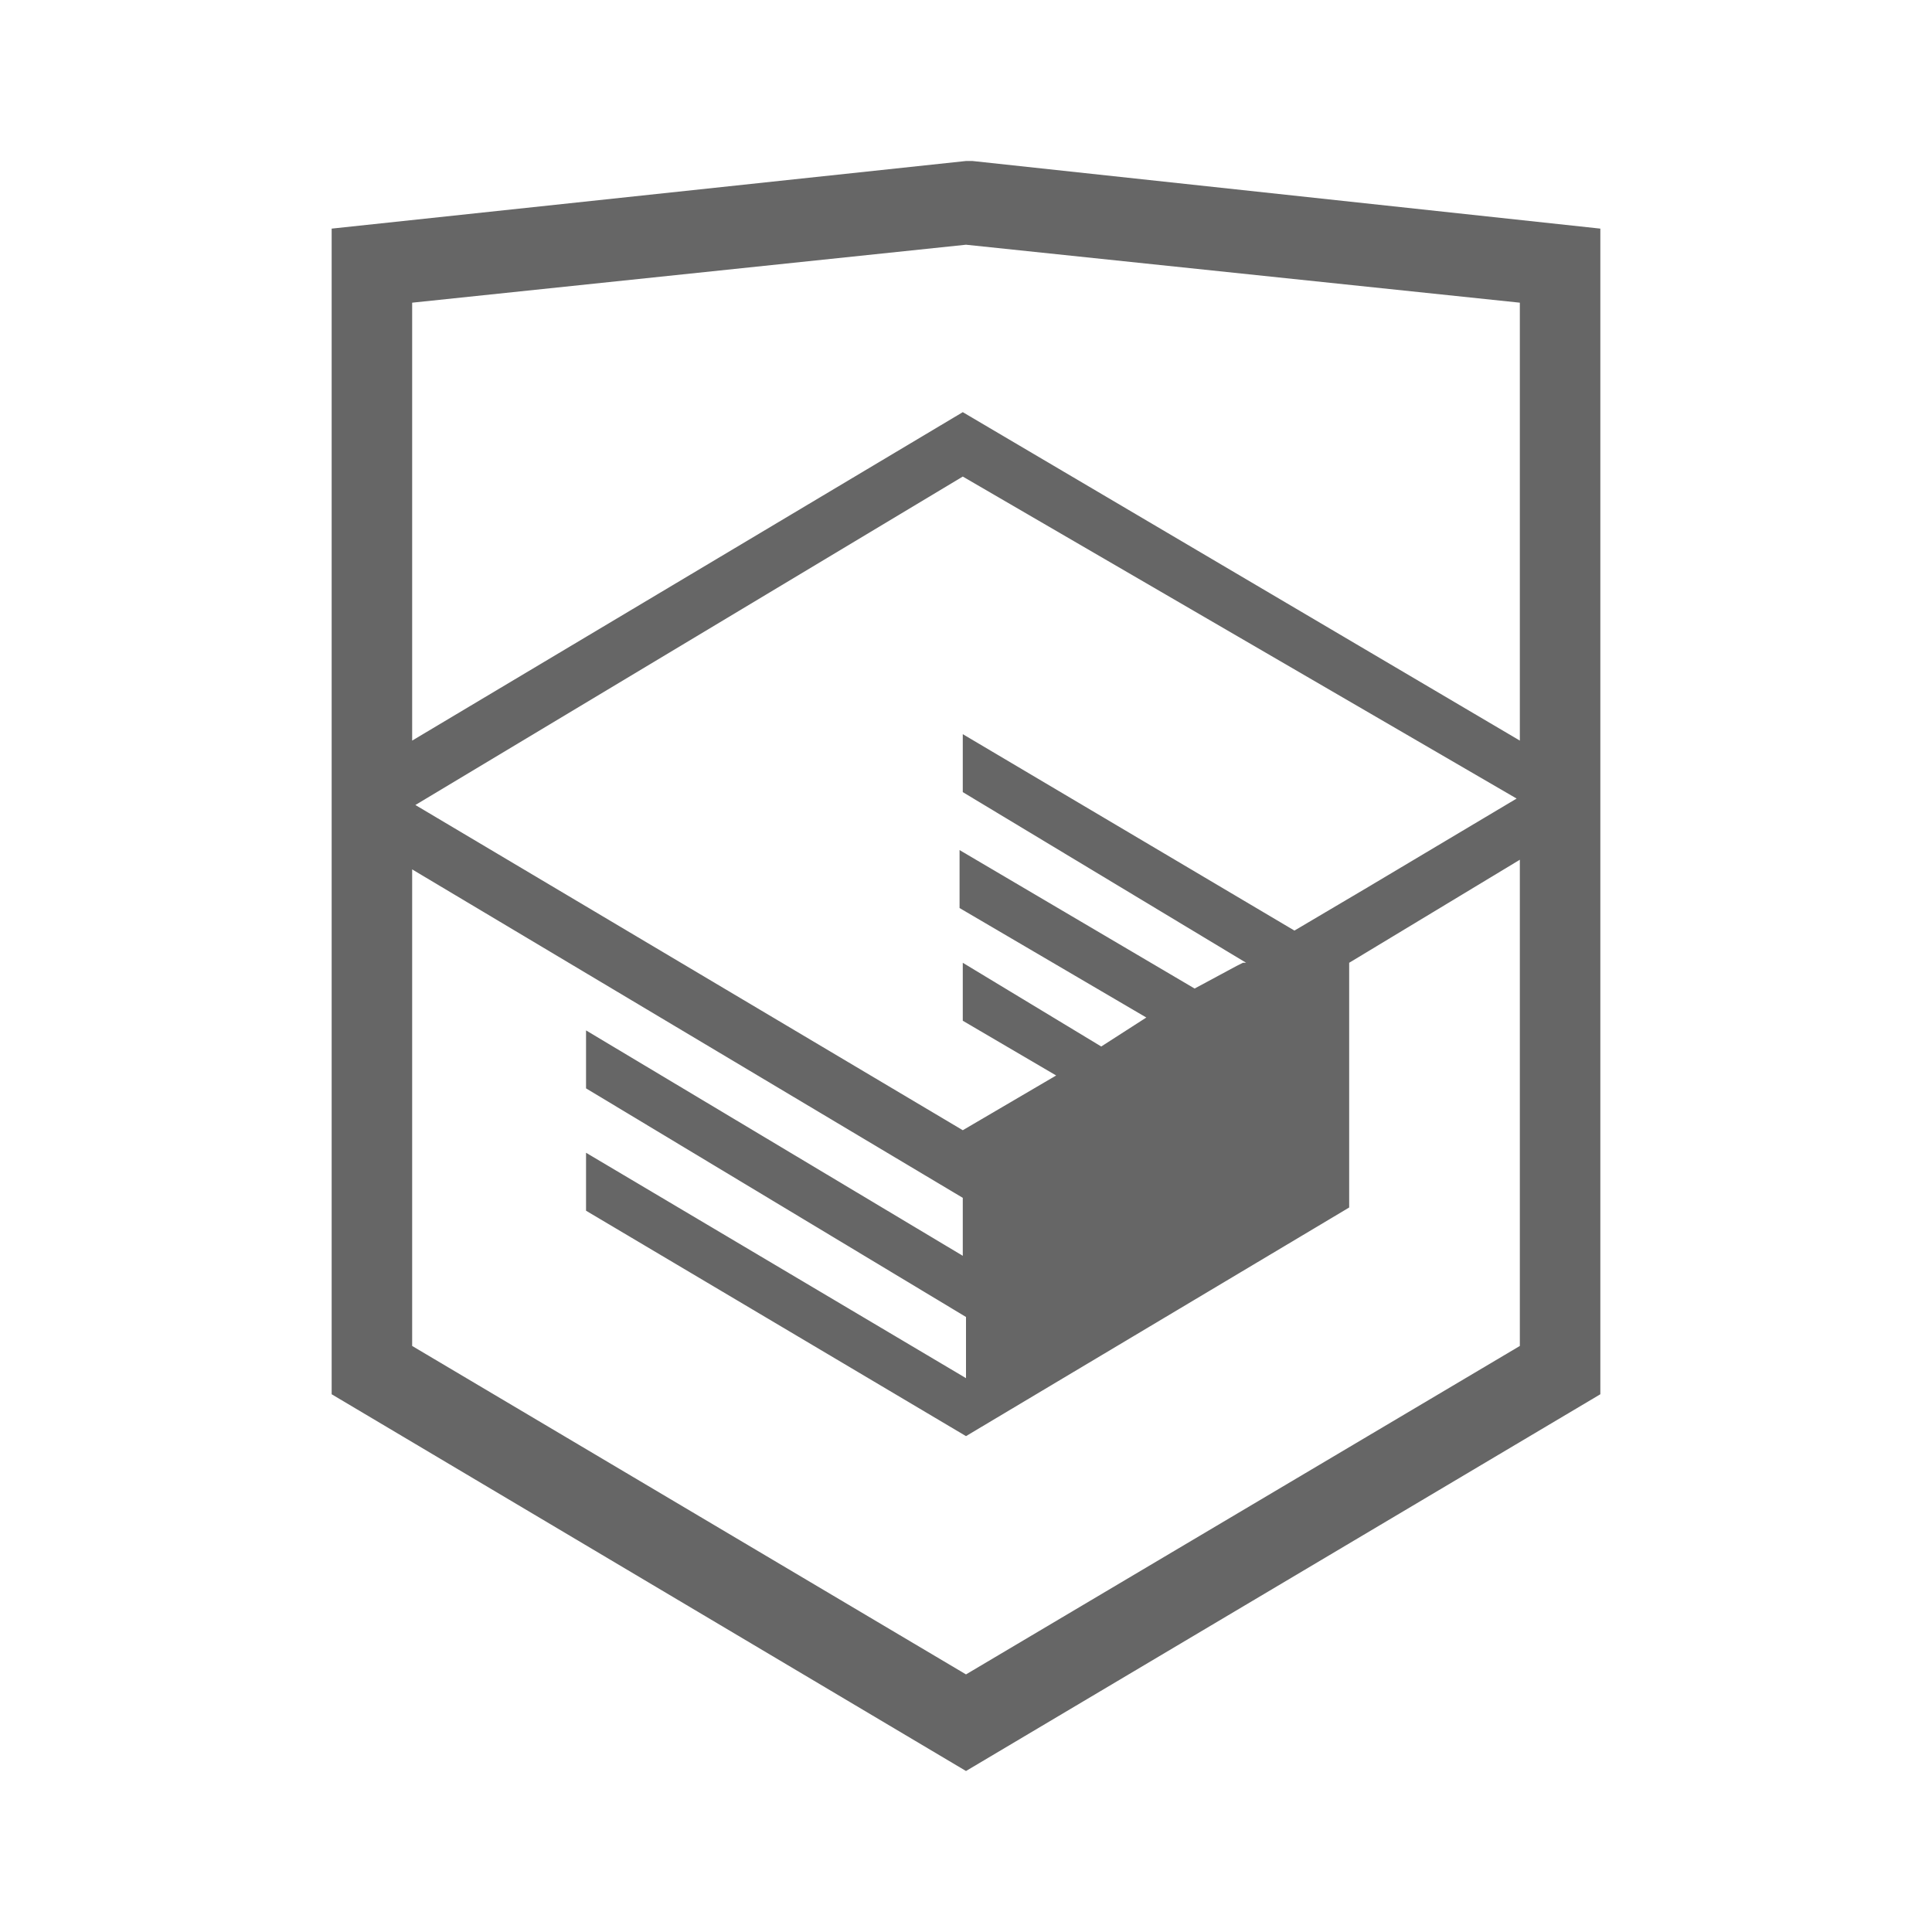
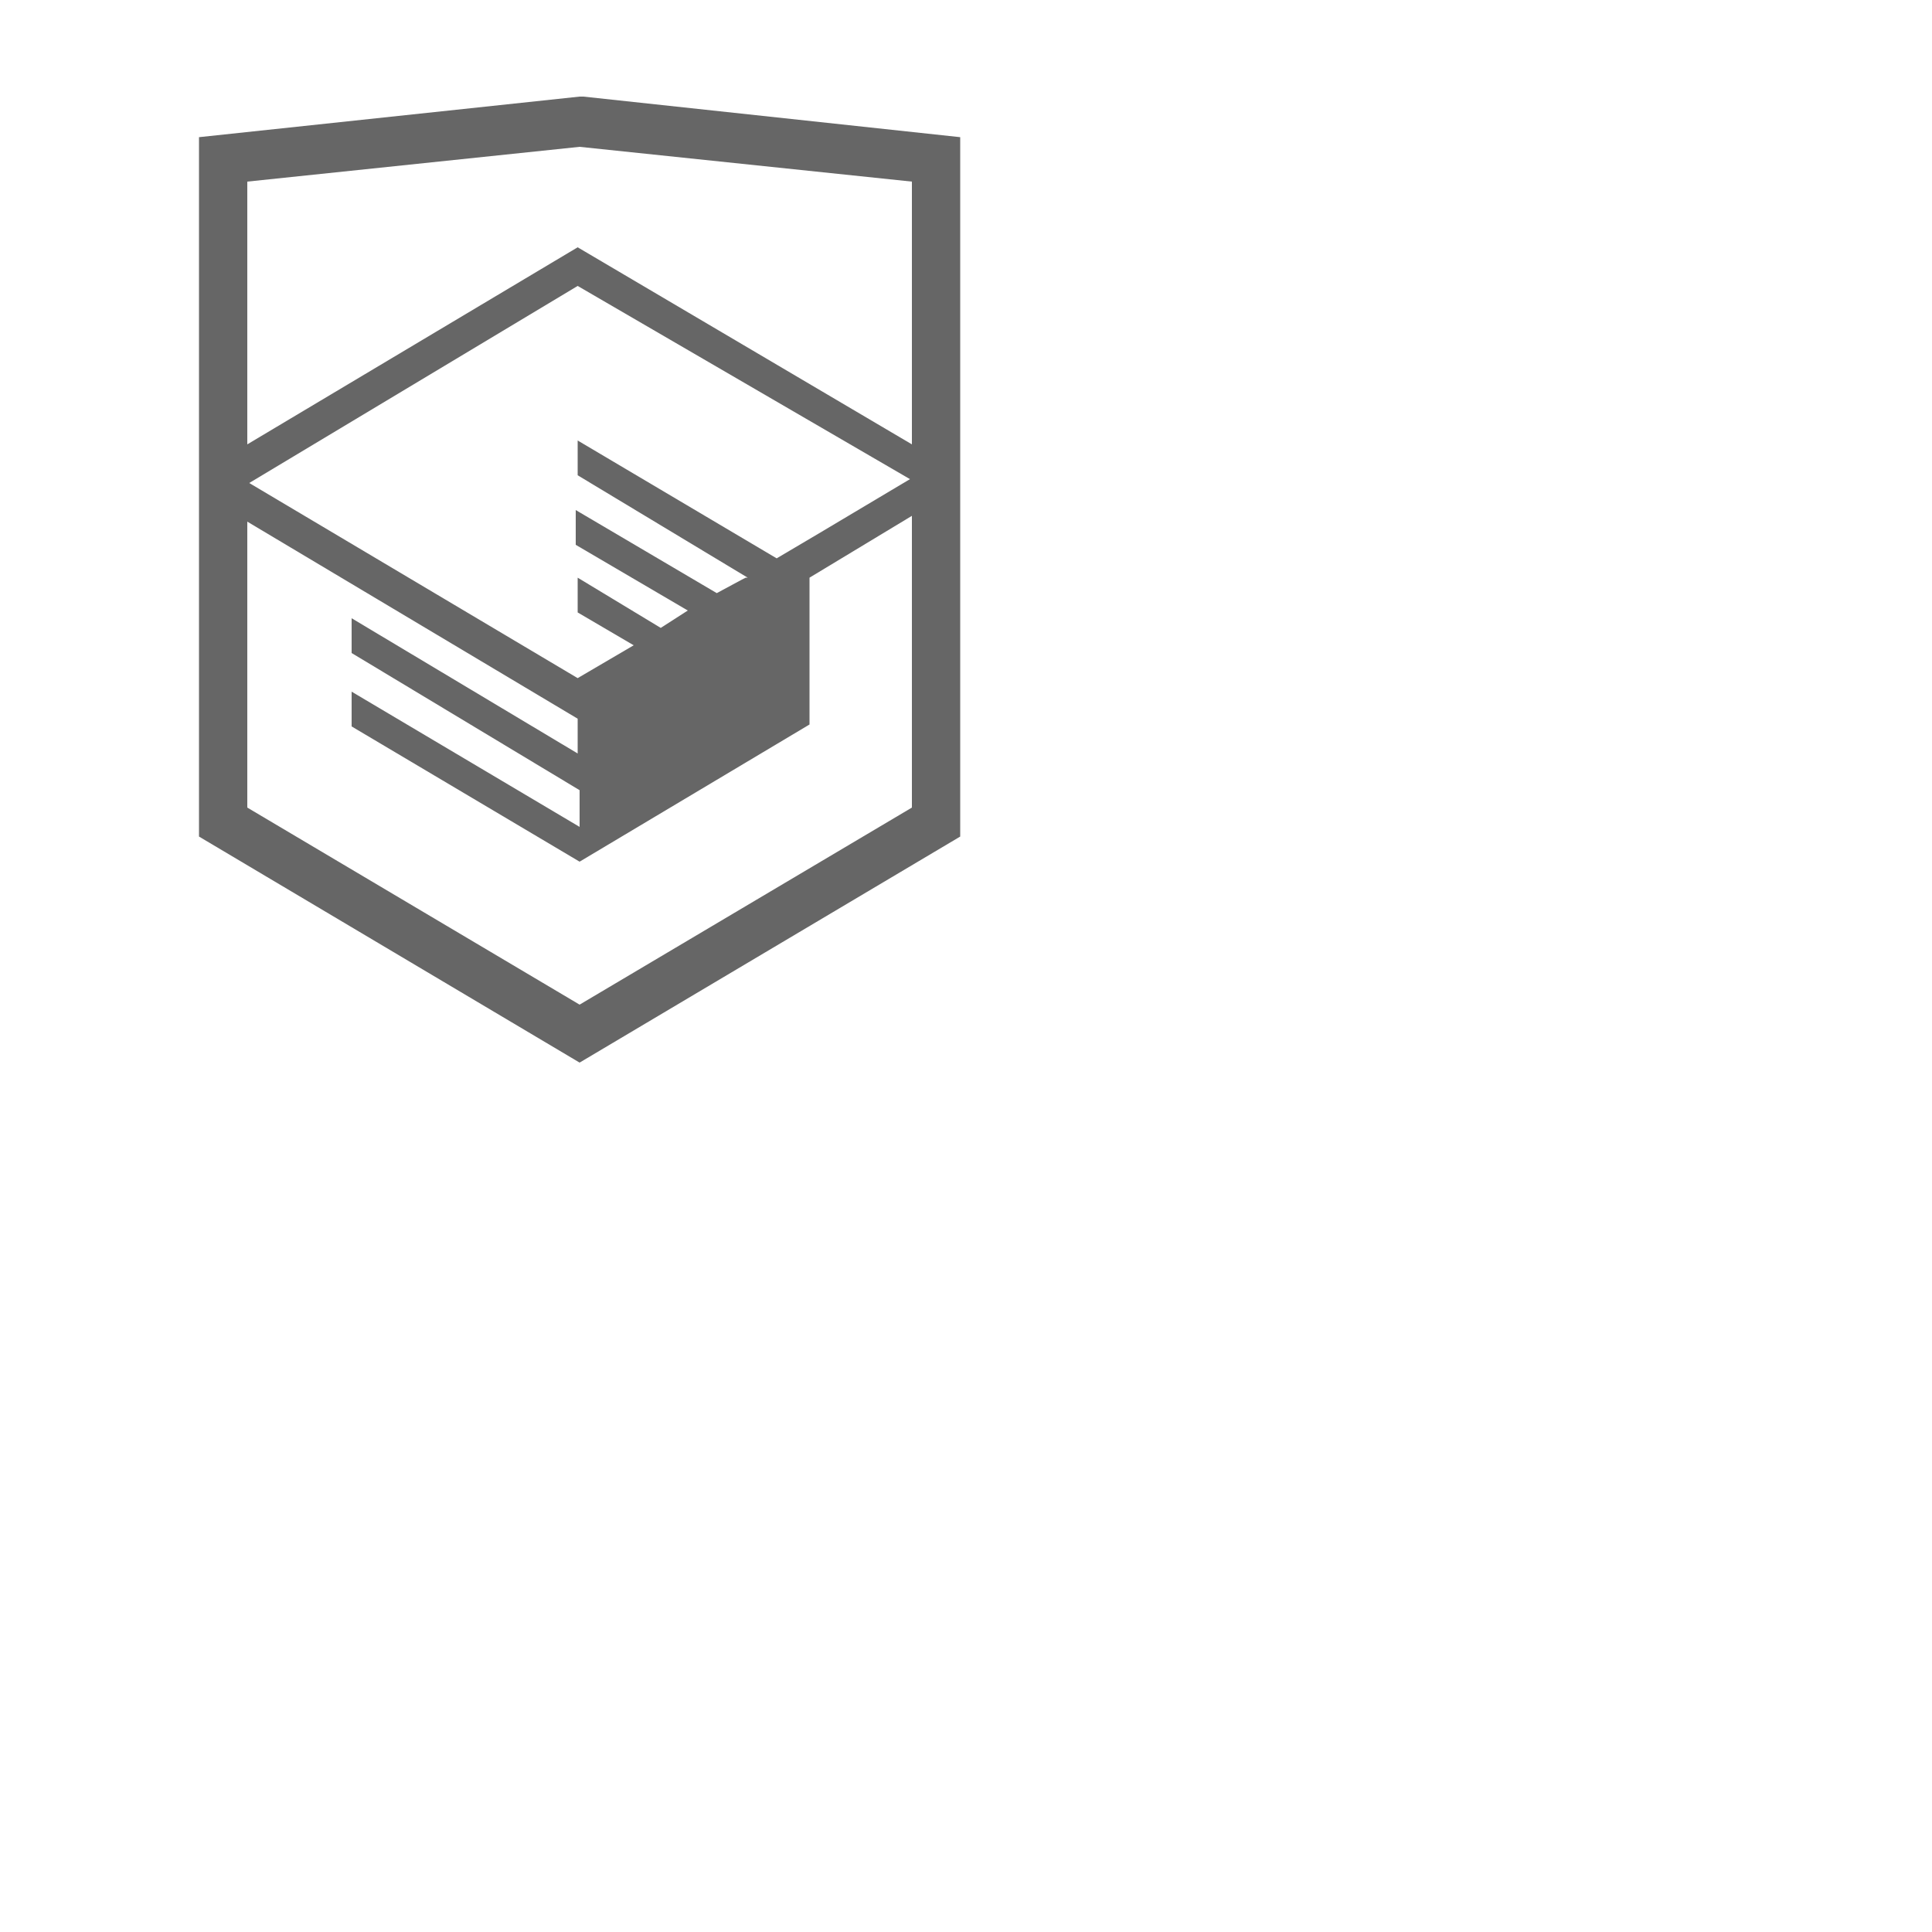
- <svg xmlns="http://www.w3.org/2000/svg" viewBox="0 0 60 60">
+ <svg xmlns="http://www.w3.org/2000/svg" viewBox="0 0 100 100" height="34">
  <path fill="#666" d="M30.2 5H30L10.3 7.1v36.2L30 55l19.7-11.7V7.1L30.2 5zm17 36.8L30 52 12.8 41.8V27l17.1 10.2V39l-11.7-7v1.8L30 40.9v1.9l-11.8-7v1.8l11.8 7 11.9-7.1v-7.6l5.3-3.2v15.1zm-.1-17l-4.7 2.8-2.2 1.3-10.3-6.1v1.8l8.8 5.3h-.1l-.2.1-1.3.7-7.3-4.3v1.8l5.8 3.4-1.4.9-4.3-2.6v1.8l2.9 1.7-2.9 1.7-17-10.1 17-10.2 17.2 10zm.1-1.8L29.9 12.8 12.8 23V9.4L30 7.6l17.2 1.8V23z" />
</svg>
